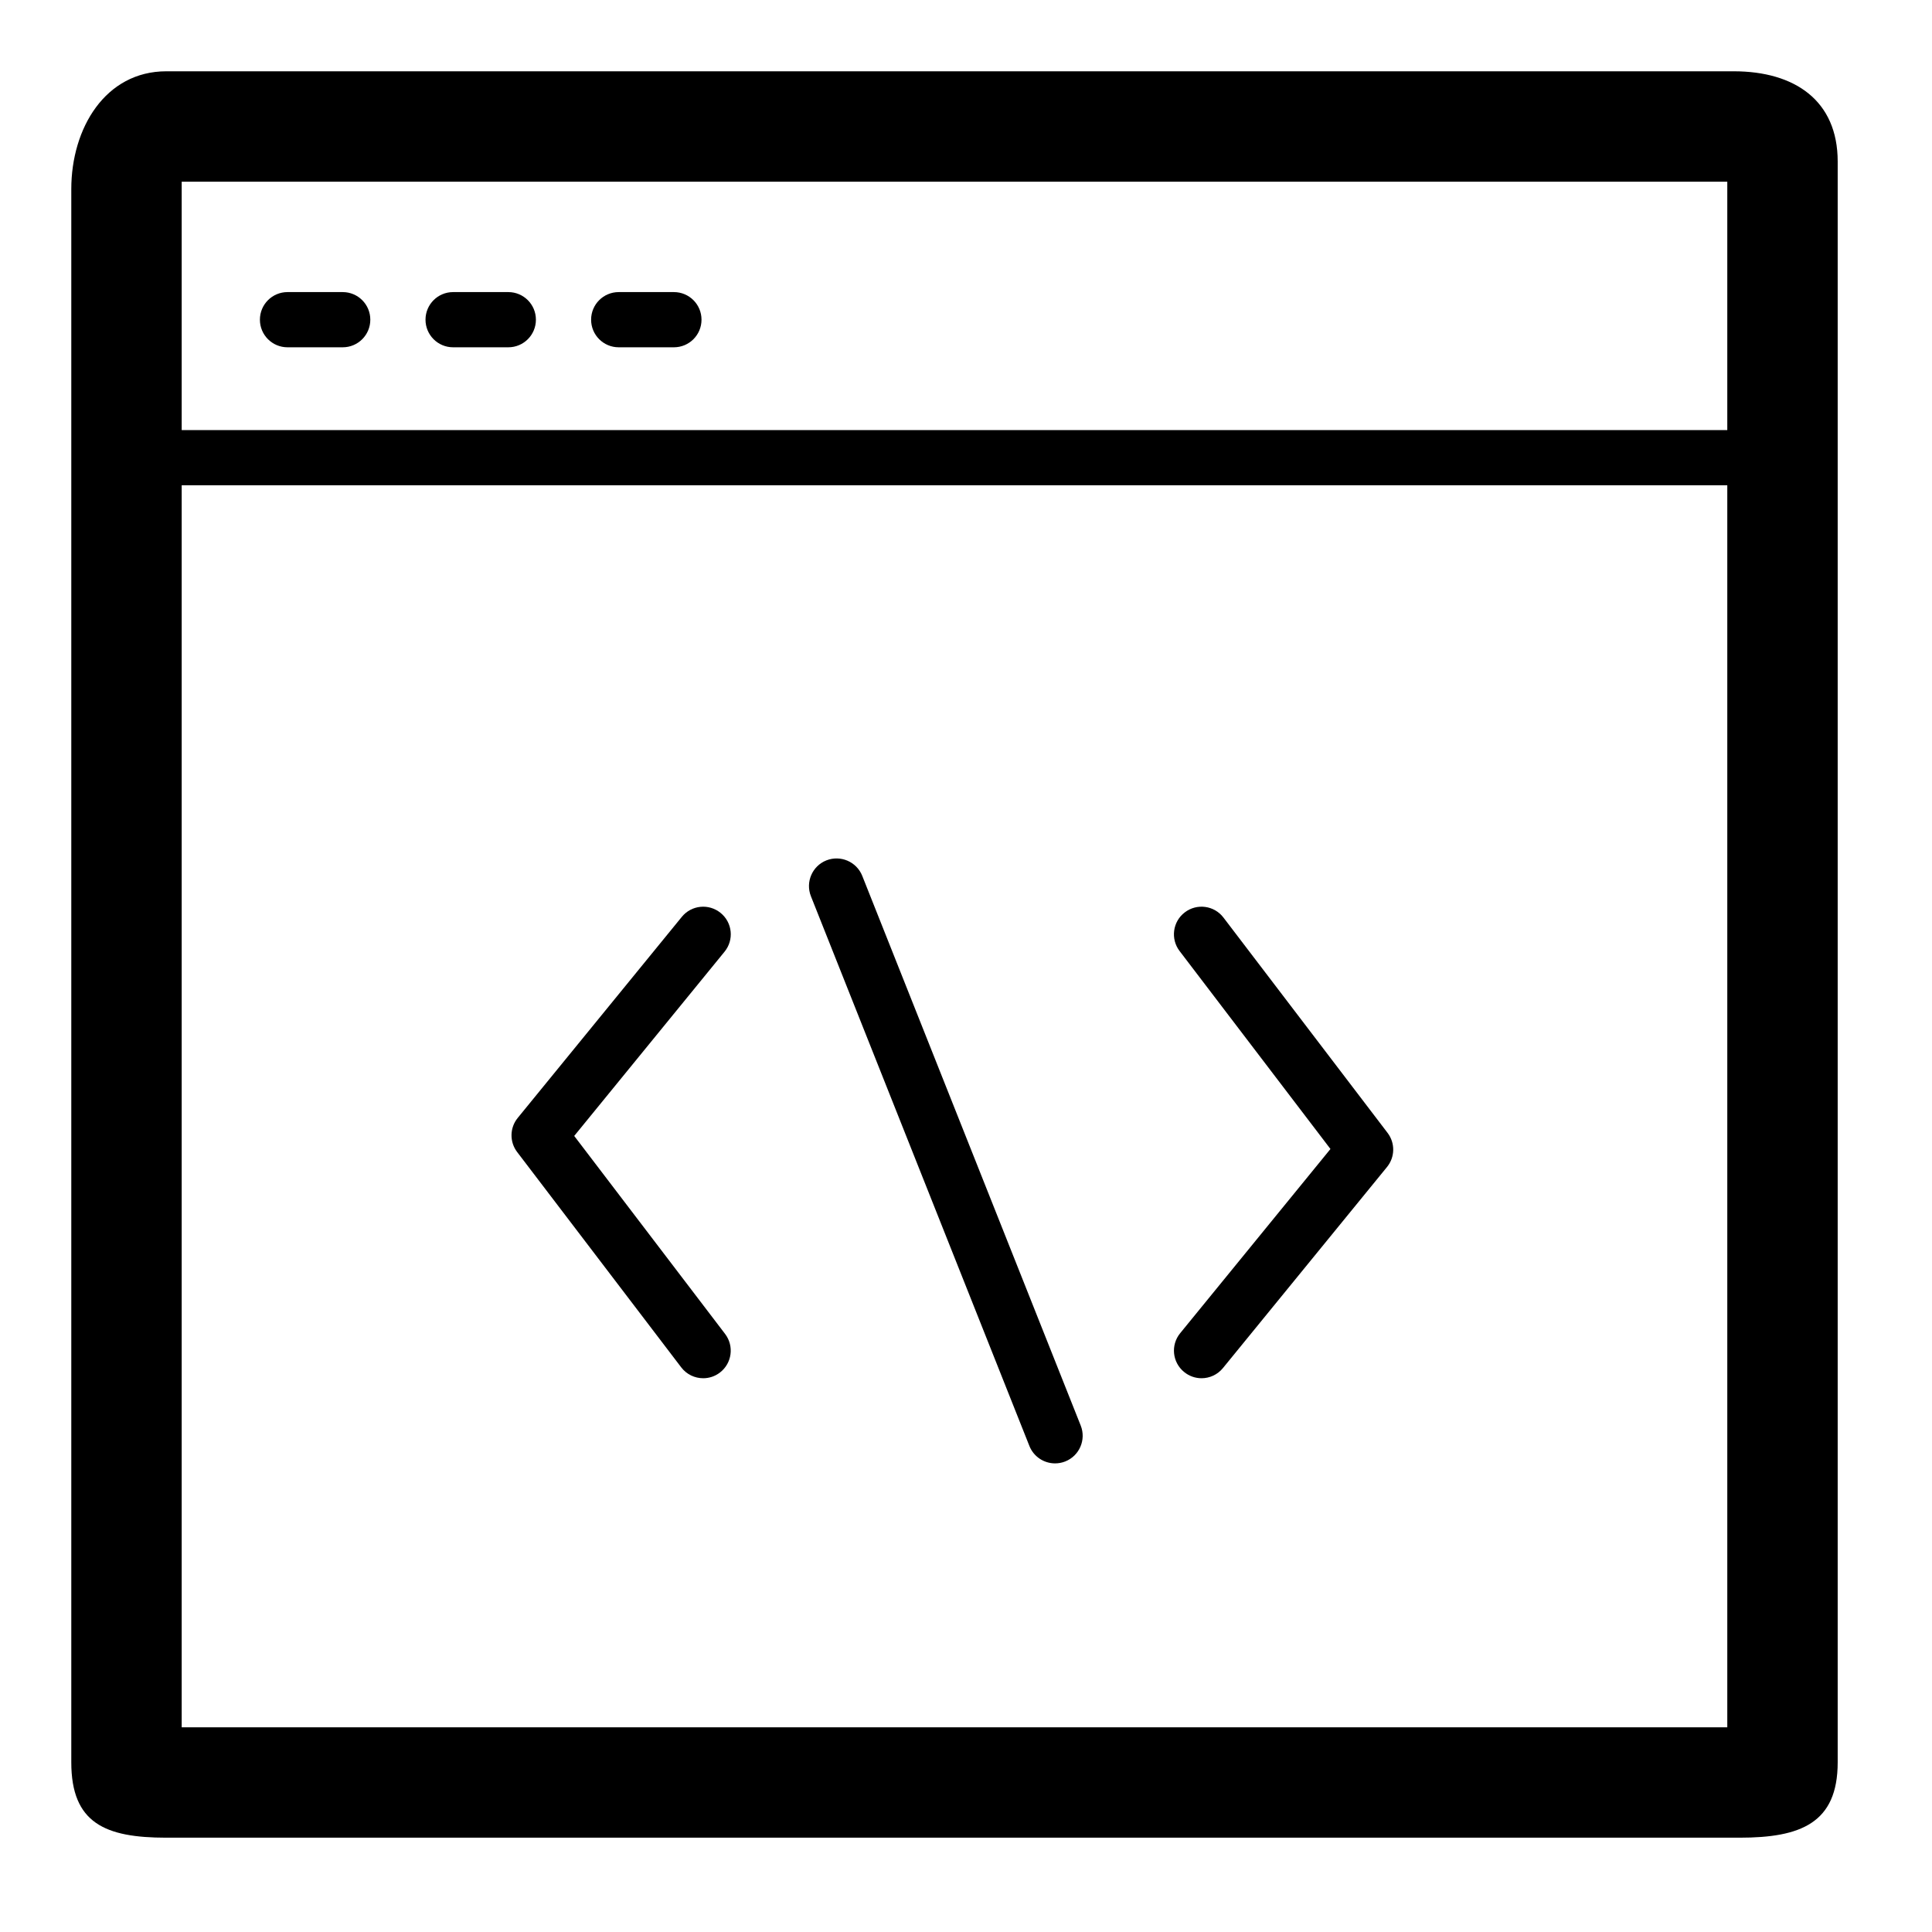
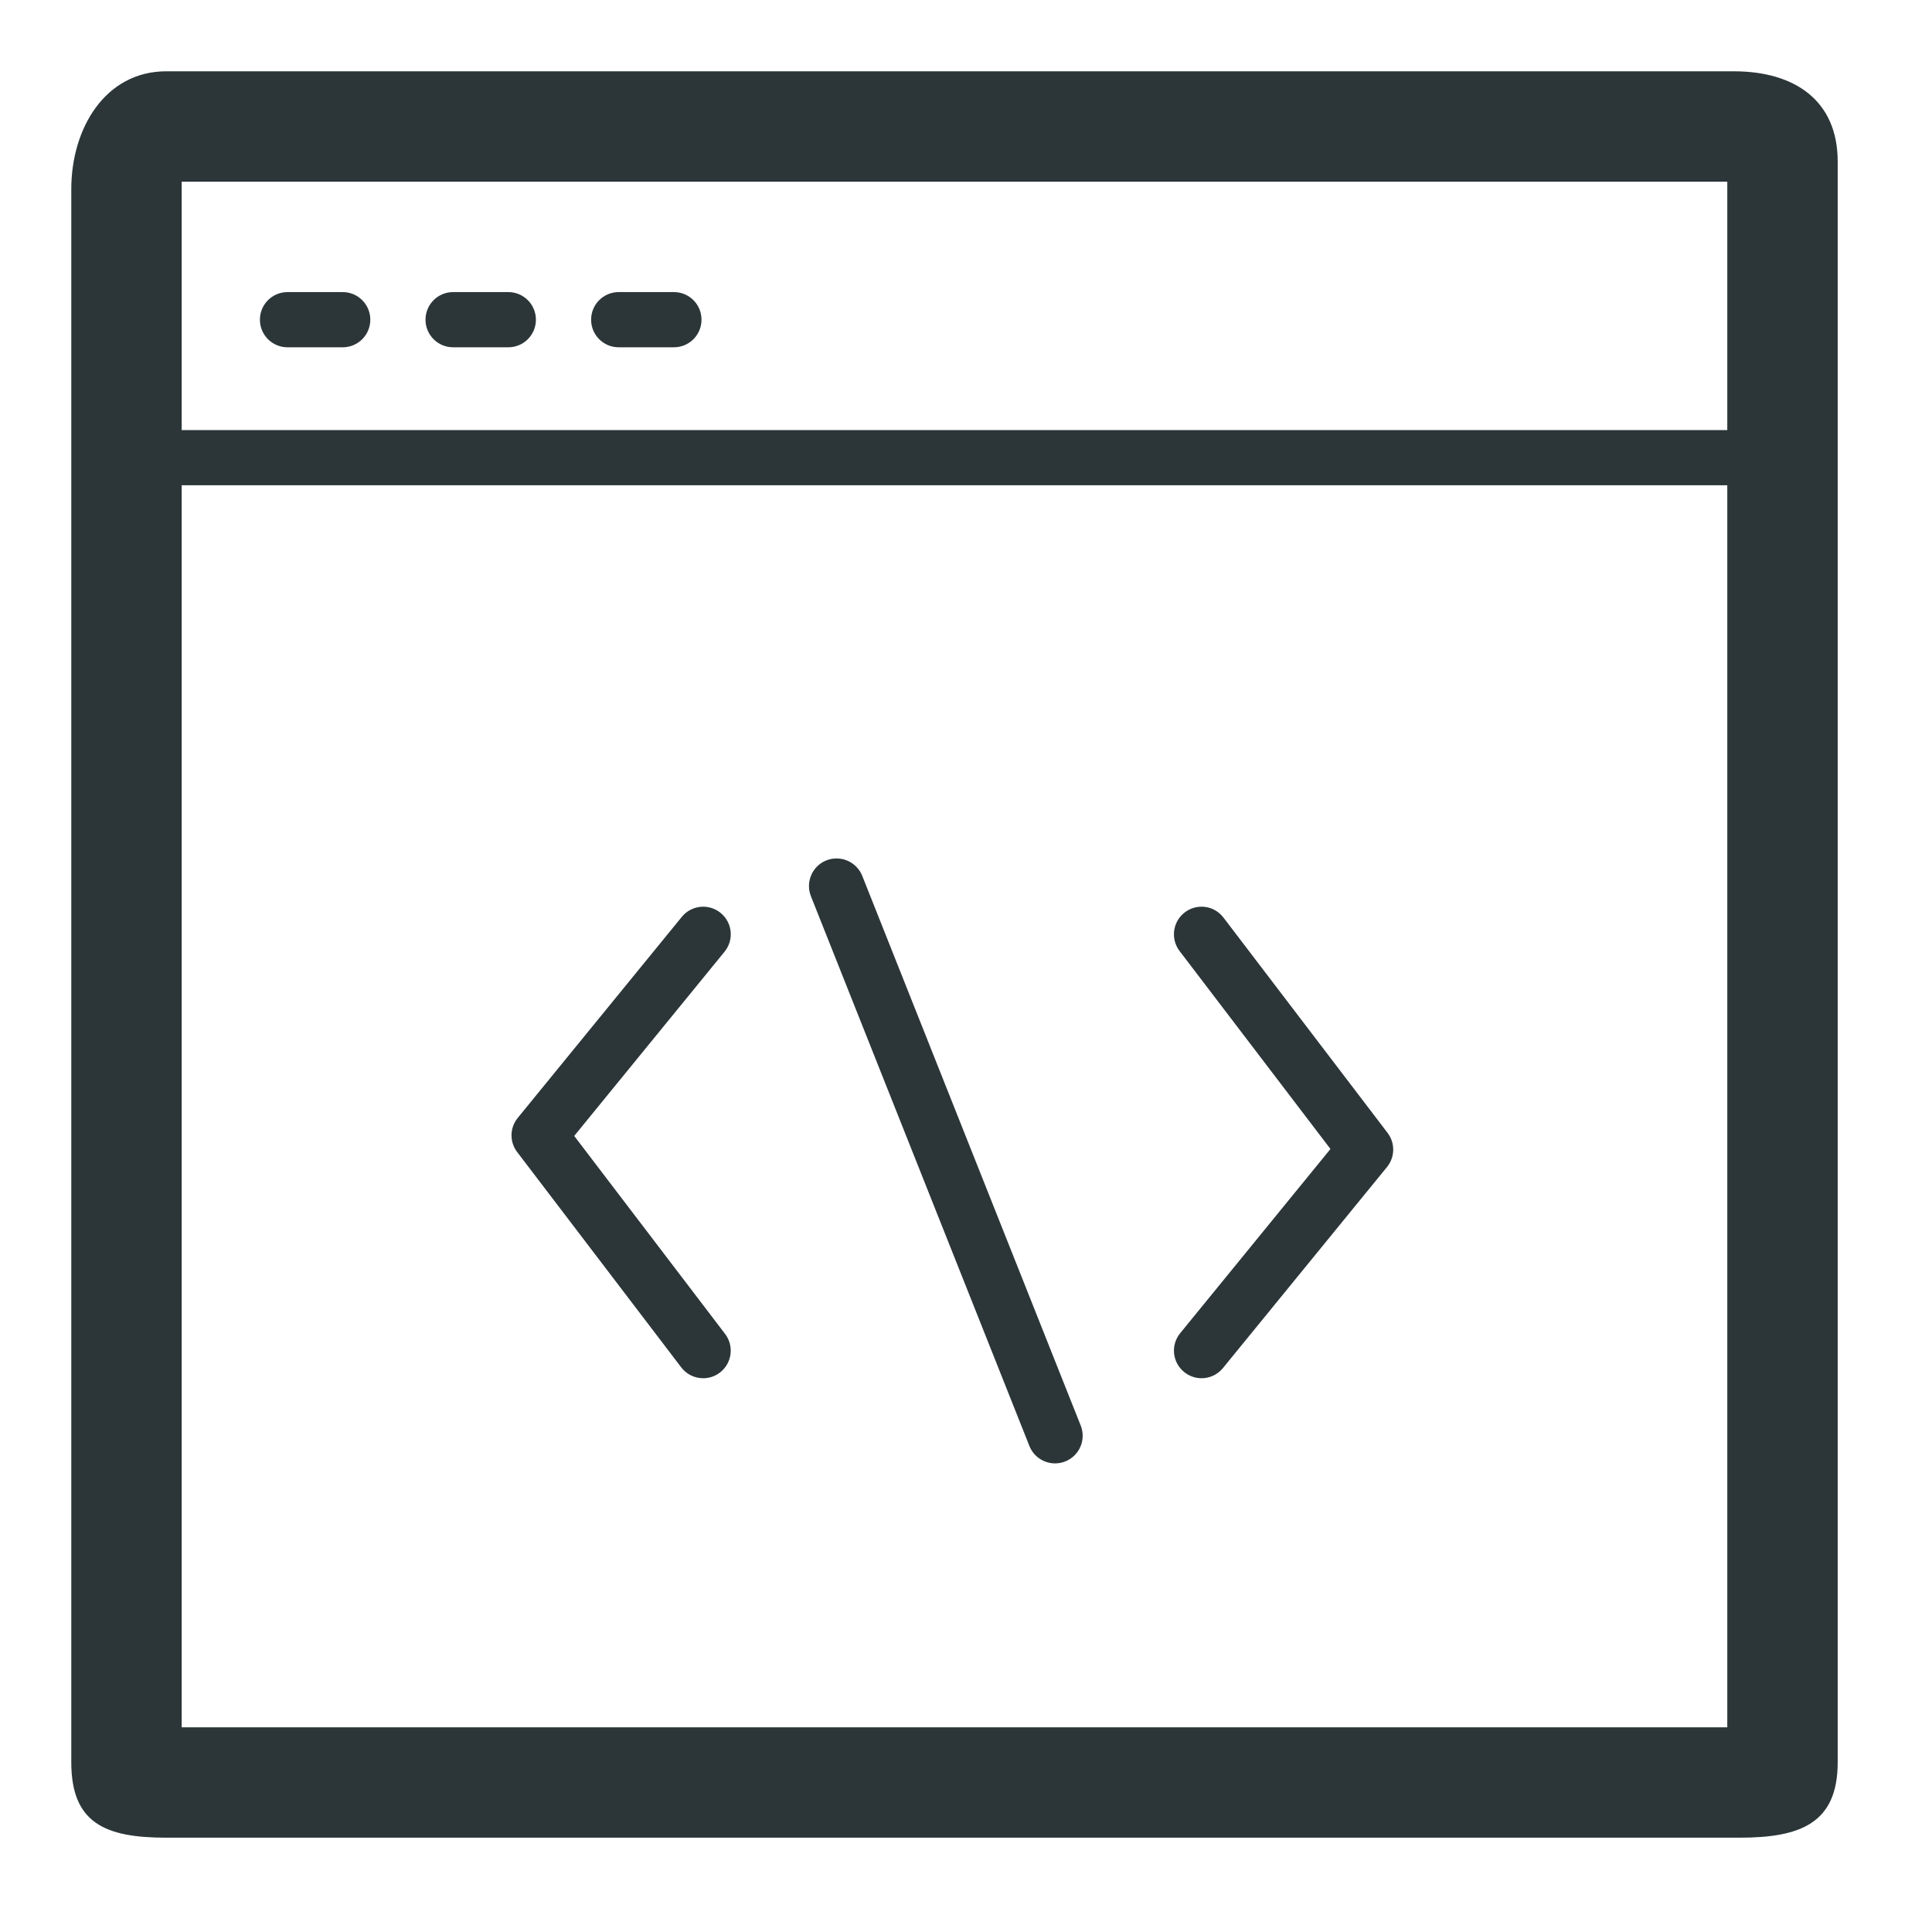
- <svg xmlns="http://www.w3.org/2000/svg" fill="#000000" version="1.1" id="Layer_1" width="800px" height="800px" viewBox="0 0 70 70" enable-background="new 0 0 70 70" xml:space="preserve">
+ <svg xmlns="http://www.w3.org/2000/svg" fill="#2C3639" version="1.1" id="Layer_1" width="800px" height="800px" viewBox="0 0 70 70" enable-background="new 0 0 70 70" xml:space="preserve">
  <g>
    <path d="M62.817,2.583H6.026c-2.209,0-3.443,2.06-3.443,4.269v57c0,2.209,1.234,2.731,3.443,2.731h57   c2.209,0,3.557-0.522,3.557-2.731v-58C66.583,3.643,65.026,2.583,62.817,2.583z M62.583,6.583v9h-56v-9H62.583z M6.583,62.583v-45   h56v45H6.583z" />
    <path d="M10.417,12.583h2c0.553,0,1-0.447,1-1s-0.447-1-1-1h-2c-0.553,0-1,0.447-1,1S9.864,12.583,10.417,12.583z" />
    <path d="M16.417,12.583h2c0.553,0,1-0.447,1-1s-0.447-1-1-1h-2c-0.553,0-1,0.447-1,1S15.864,12.583,16.417,12.583z" />
    <path d="M22.417,12.583h2c0.553,0,1-0.447,1-1s-0.447-1-1-1h-2c-0.553,0-1,0.447-1,1S21.864,12.583,22.417,12.583z" />
    <path d="M26.109,33.077c-0.429-0.35-1.058-0.285-1.406,0.143l-5.944,7.283c-0.293,0.357-0.302,0.87-0.021,1.238l5.944,7.801   c0.196,0.258,0.494,0.394,0.796,0.394c0.211,0,0.424-0.066,0.605-0.205c0.438-0.334,0.523-0.962,0.188-1.401l-5.466-7.173   l5.445-6.673C26.602,34.056,26.538,33.426,26.109,33.077z" />
    <path d="M44.328,33.245c-0.333-0.438-0.96-0.525-1.401-0.188c-0.439,0.334-0.523,0.962-0.188,1.401l5.466,7.172l-5.445,6.674   c-0.35,0.428-0.286,1.058,0.143,1.406c0.186,0.152,0.409,0.226,0.631,0.226c0.29,0,0.578-0.126,0.775-0.368l5.944-7.284   c0.293-0.358,0.302-0.87,0.021-1.238L44.328,33.245z" />
    <path d="M31.241,31.734c-0.205-0.514-0.786-0.762-1.299-0.561c-0.514,0.204-0.764,0.786-0.561,1.299l7.916,19.918   c0.156,0.393,0.532,0.631,0.93,0.631c0.123,0,0.248-0.022,0.369-0.07c0.514-0.204,0.764-0.786,0.561-1.299L31.241,31.734z" />
  </g>
</svg>
